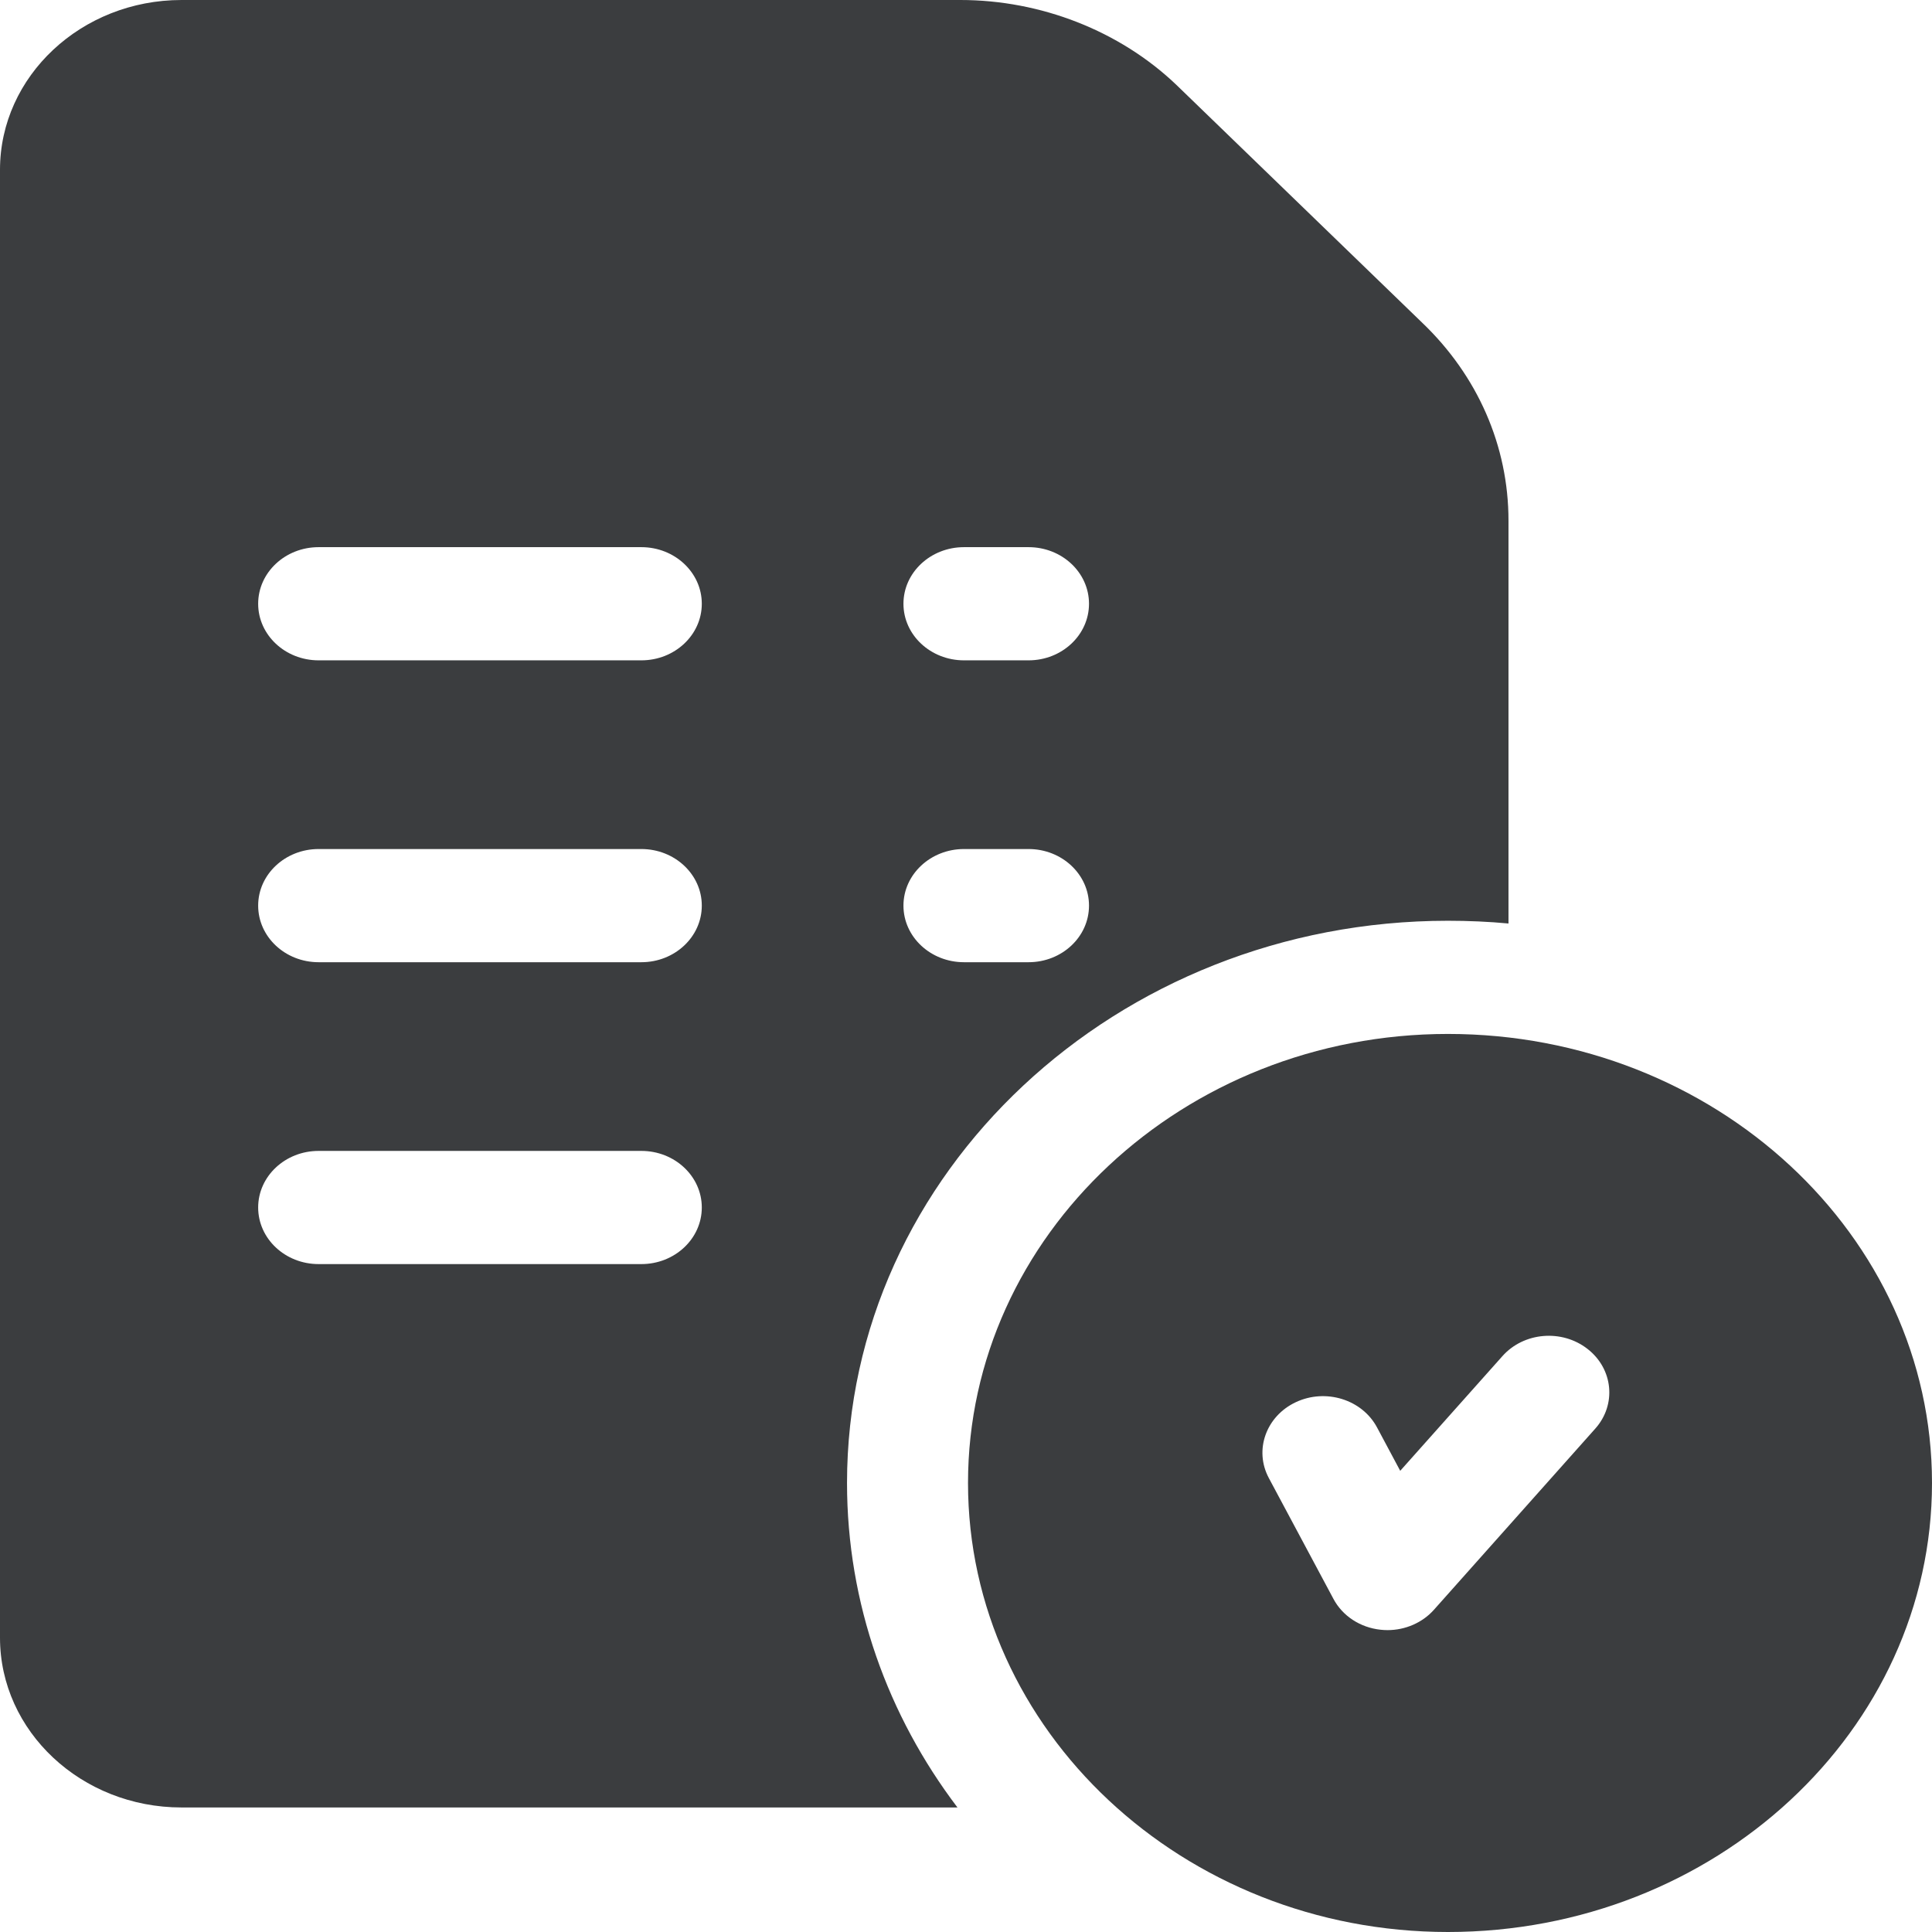
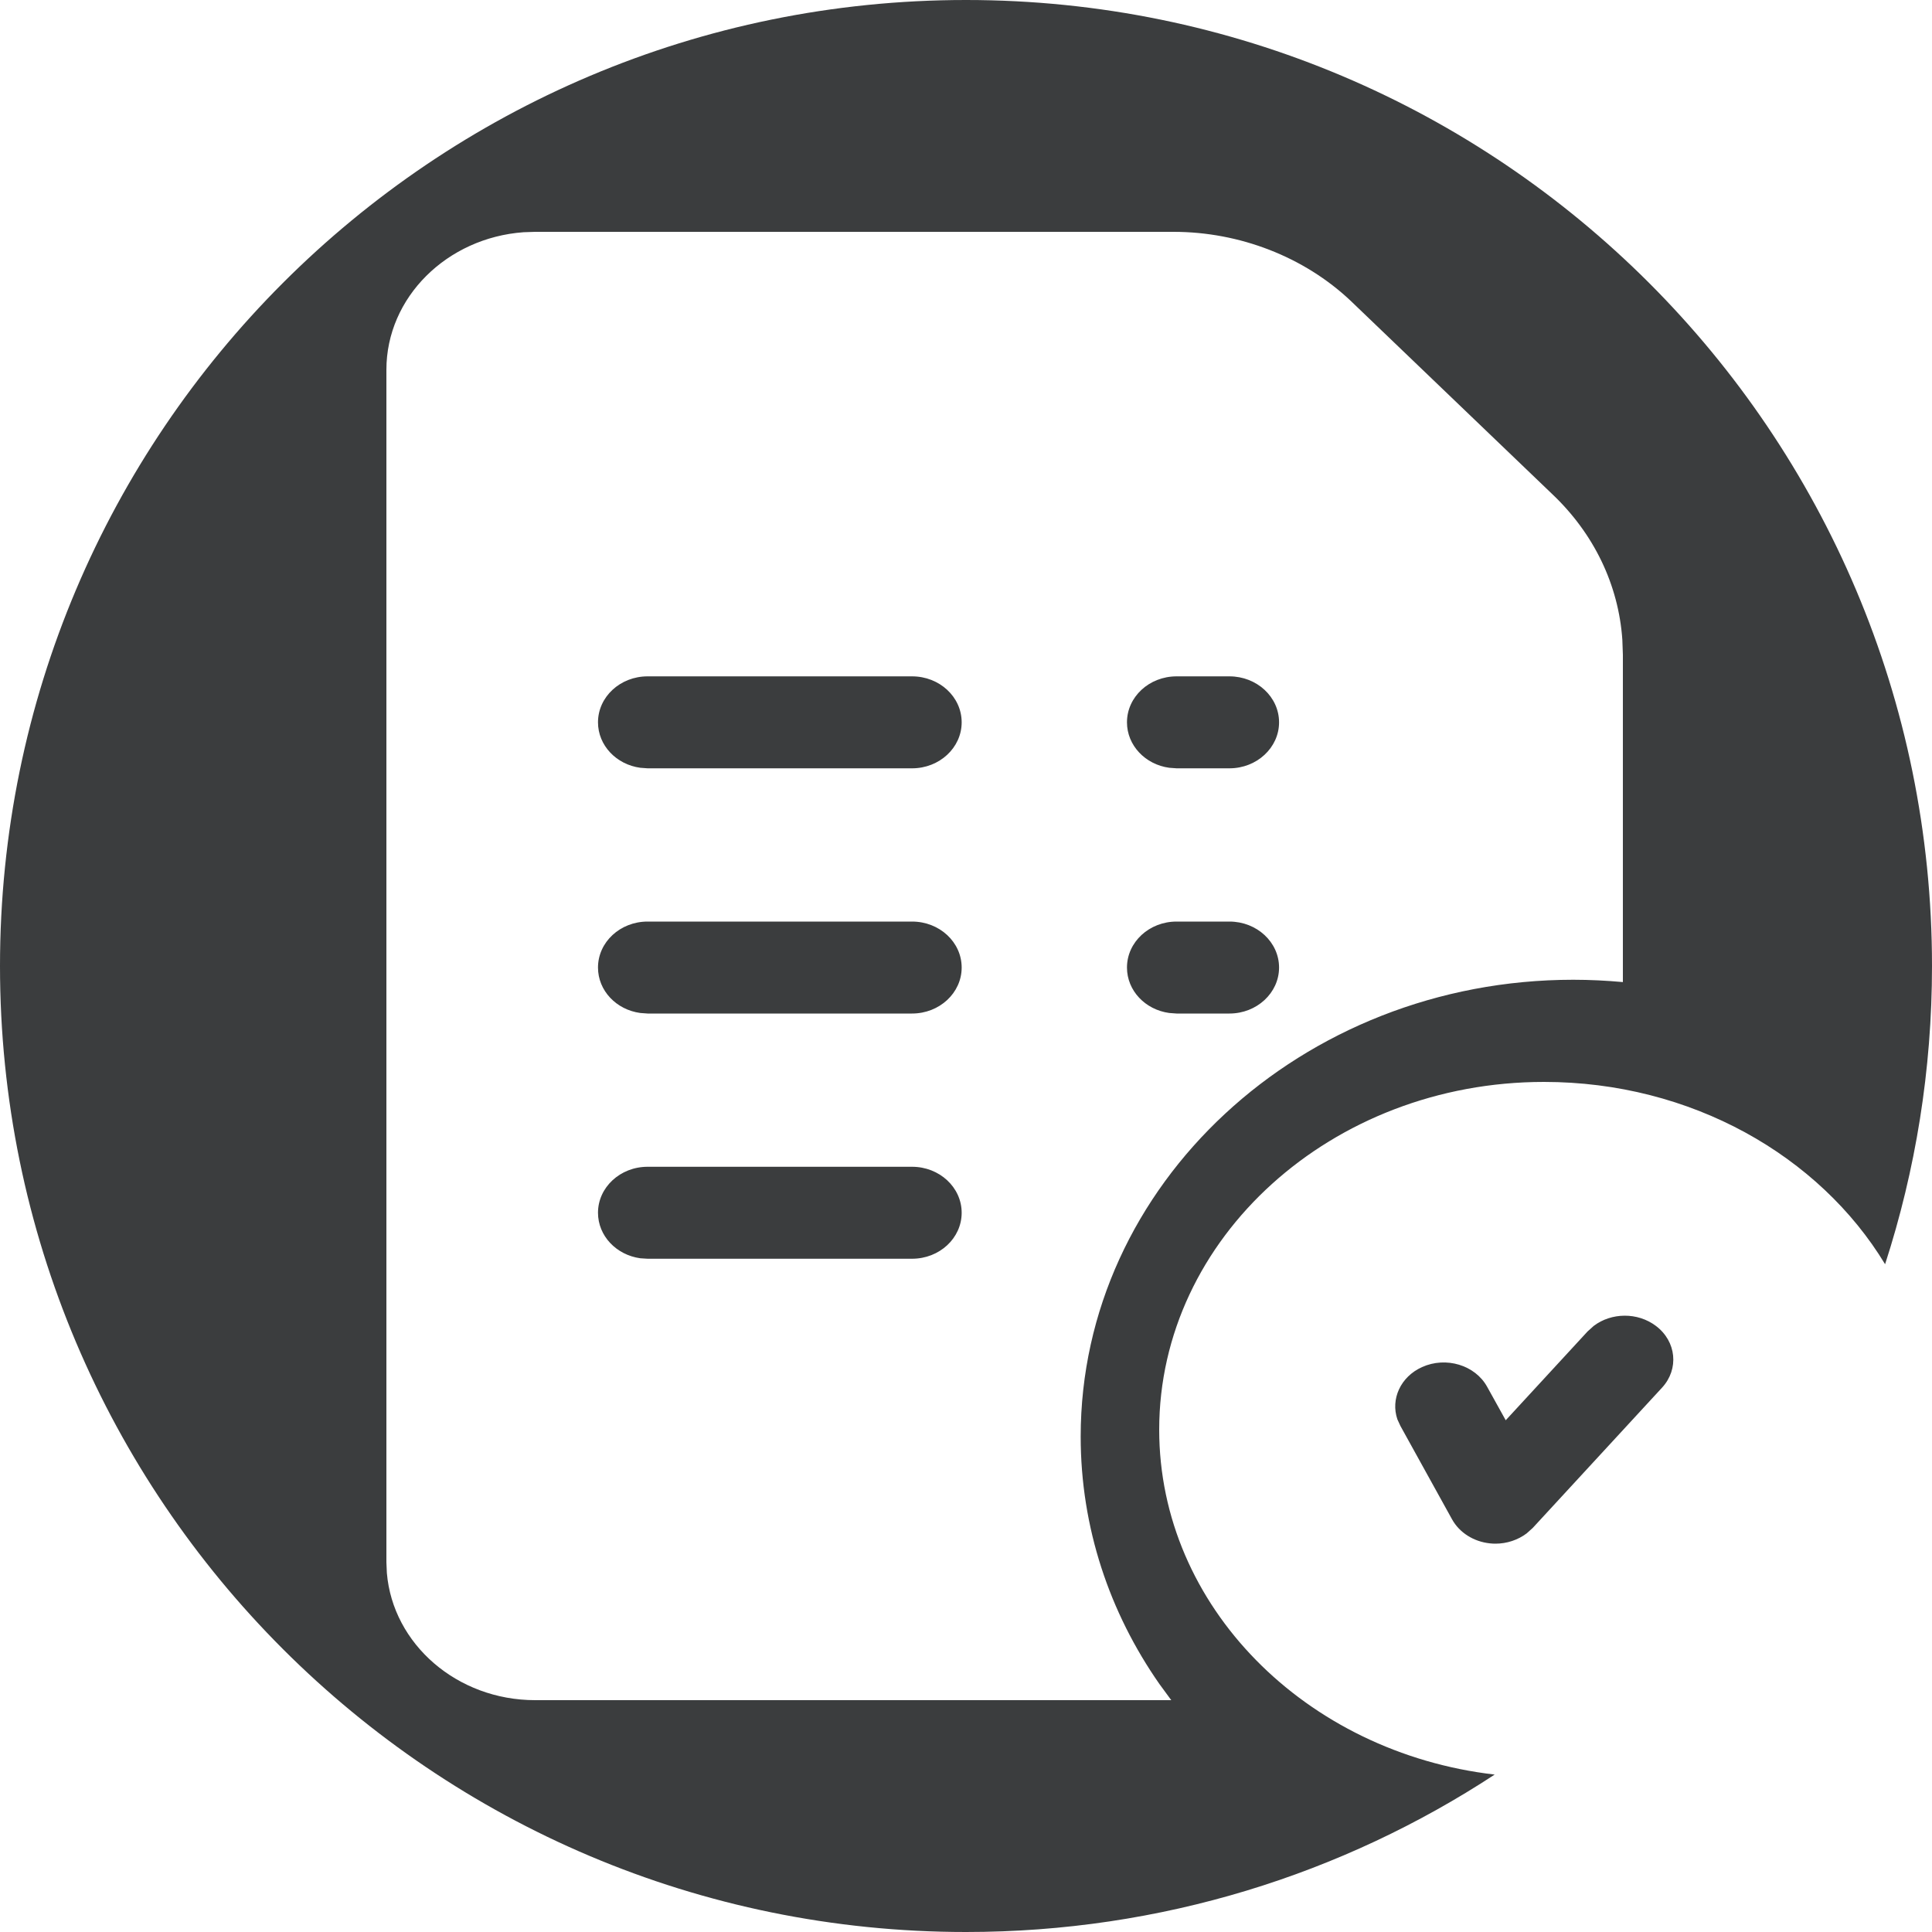
- <svg xmlns="http://www.w3.org/2000/svg" width="24px" height="24px" viewBox="0 0 24 24" version="1.1">
+ <svg xmlns="http://www.w3.org/2000/svg" width="25px" height="25px" viewBox="0 0 25 25" version="1.1">
  <g id="Page-1" stroke="none" stroke-width="1" fill="none" fill-rule="evenodd">
-     <g id="Artboard" transform="translate(-497, -665)" fill="#3B3D3F" fill-rule="nonzero">
-       <g id="Group-2-Copy-2" transform="translate(497, 662)">
-         <g id="test" transform="translate(0, 3)">
-           <path d="M17.987,12.844 C14.7,12.844 12.025,15.346 12.025,18.422 C12.025,21.498 14.7,24 17.987,24 C21.303,24 24,21.498 24,18.422 C24,15.346 21.303,12.844 17.987,12.844 Z M19.817,17.747 L17.813,19.997 C17.67,20.158 17.457,20.25 17.236,20.25 C17.207,20.25 17.178,20.248 17.149,20.245 C16.897,20.218 16.677,20.074 16.564,19.861 L15.762,18.361 C15.576,18.014 15.727,17.592 16.098,17.418 C16.469,17.244 16.921,17.385 17.106,17.732 L17.394,18.271 L18.663,16.847 C18.928,16.548 19.402,16.508 19.721,16.757 C20.04,17.005 20.083,17.449 19.817,17.747 L19.817,17.747 Z" id="Shape" />
-           <path d="M17.664,4.006 L14.614,1.055 C14.613,1.054 14.611,1.052 14.61,1.051 C13.908,0.383 12.931,0 11.929,0 L2.255,0 C1.011,0 0,0.946 0,2.109 L0,20.344 C0,21.507 1.011,22.453 2.255,22.453 L11.894,22.453 C11.03,21.314 10.522,19.922 10.522,18.422 C10.522,14.571 13.871,11.438 17.987,11.438 C18.241,11.438 18.492,11.449 18.739,11.472 L18.739,6.468 C18.739,5.541 18.357,4.667 17.664,4.006 L17.664,4.006 Z M7.967,15.703 L3.958,15.703 C3.543,15.703 3.207,15.388 3.207,15 C3.207,14.612 3.543,14.297 3.958,14.297 L7.967,14.297 C8.382,14.297 8.718,14.612 8.718,15 C8.718,15.388 8.382,15.703 7.967,15.703 Z M7.967,11.953 L3.958,11.953 C3.543,11.953 3.207,11.638 3.207,11.25 C3.207,10.862 3.543,10.547 3.958,10.547 L7.967,10.547 C8.382,10.547 8.718,10.862 8.718,11.25 C8.718,11.638 8.382,11.953 7.967,11.953 Z M7.967,8.203 L3.958,8.203 C3.543,8.203 3.207,7.888 3.207,7.5 C3.207,7.112 3.543,6.797 3.958,6.797 L7.967,6.797 C8.382,6.797 8.718,7.112 8.718,7.5 C8.718,7.888 8.382,8.203 7.967,8.203 Z M12.777,11.953 L11.975,11.953 C11.56,11.953 11.223,11.638 11.223,11.25 C11.223,10.862 11.56,10.547 11.975,10.547 L12.777,10.547 C13.192,10.547 13.528,10.862 13.528,11.25 C13.528,11.638 13.192,11.953 12.777,11.953 Z M12.777,8.203 L11.975,8.203 C11.56,8.203 11.223,7.888 11.223,7.5 C11.223,7.112 11.56,6.797 11.975,6.797 L12.777,6.797 C13.192,6.797 13.528,7.112 13.528,7.5 C13.528,7.888 13.192,8.203 12.777,8.203 Z" id="Shape" />
+     <g id="Artboard" transform="translate(-641, -581)" fill="#3B3D3E">
+       <g id="Group-2-Copy-2" transform="translate(537, 581)">
+         <g id="Group-3" transform="translate(104, 0)">
+           <path d="M12.5,0 C19.404,0 25,5.596 25,12.5 C25,13.847 24.787,15.143 24.393,16.359 C23.543,14.955 21.883,14 19.979,14 C17.234,14 15,16.019 15,18.5 C15,20.786 16.896,22.679 19.341,22.963 C17.376,24.251 15.026,25 12.5,25 C5.596,25 0,19.404 0,12.5 C0,5.596 5.596,0 12.5,0 Z M15.186,3 L6.925,3 L6.775,3.005 C5.783,3.077 5,3.848 5,4.785 L5,4.785 L5,20.215 L5.006,20.354 C5.083,21.274 5.914,22 6.925,22 L6.925,22 L15.156,22 L15.002,21.79 C14.358,20.867 13.984,19.768 13.984,18.589 C13.984,15.33 16.843,12.678 20.358,12.678 C20.575,12.678 20.789,12.689 21,12.708 L21,12.708 L21,8.473 L20.993,8.278 C20.944,7.567 20.625,6.903 20.082,6.39 L20.082,6.39 L17.478,3.893 L17.476,3.891 C16.875,3.324 16.041,3 15.186,3 L15.186,3 Z M20.623,17.157 C20.851,16.984 21.19,16.978 21.427,17.157 C21.693,17.357 21.729,17.715 21.507,17.956 L21.507,17.956 L19.834,19.771 L19.755,19.842 C19.642,19.927 19.499,19.975 19.352,19.975 C19.327,19.975 19.303,19.974 19.279,19.971 C19.069,19.949 18.885,19.832 18.79,19.661 L18.79,19.661 L18.121,18.451 L18.082,18.366 C17.993,18.105 18.122,17.816 18.401,17.69 C18.711,17.55 19.088,17.664 19.243,17.944 L19.243,17.944 L19.484,18.378 L20.543,17.229 Z M11.802,15.098 C12.157,15.098 12.444,15.365 12.444,15.693 C12.444,16.022 12.157,16.288 11.802,16.288 L11.802,16.288 L8.38,16.288 L8.285,16.282 C7.975,16.239 7.738,15.992 7.738,15.693 C7.738,15.365 8.025,15.098 8.38,15.098 L8.38,15.098 Z M11.802,11.925 C12.157,11.925 12.444,12.191 12.444,12.52 C12.444,12.848 12.157,13.115 11.802,13.115 L11.802,13.115 L8.38,13.115 L8.285,13.108 C7.975,13.066 7.738,12.819 7.738,12.52 C7.738,12.191 8.025,11.925 8.38,11.925 L8.38,11.925 Z M15.909,11.925 C16.263,11.925 16.551,12.191 16.551,12.52 C16.551,12.848 16.263,13.115 15.909,13.115 L15.909,13.115 L15.225,13.115 L15.13,13.108 C14.82,13.066 14.583,12.819 14.583,12.52 C14.583,12.191 14.87,11.925 15.225,11.925 L15.225,11.925 Z M11.802,8.752 C12.157,8.752 12.444,9.018 12.444,9.347 C12.444,9.675 12.157,9.942 11.802,9.942 L11.802,9.942 L8.38,9.942 L8.285,9.935 C7.975,9.893 7.738,9.645 7.738,9.347 C7.738,9.018 8.025,8.752 8.38,8.752 L8.38,8.752 Z M15.909,8.752 C16.263,8.752 16.551,9.018 16.551,9.347 C16.551,9.675 16.263,9.942 15.909,9.942 L15.909,9.942 L15.225,9.942 L15.13,9.935 C14.82,9.893 14.583,9.645 14.583,9.347 C14.583,9.018 14.87,8.752 15.225,8.752 L15.225,8.752 Z" id="Combined-Shape" />
        </g>
      </g>
    </g>
  </g>
</svg>
